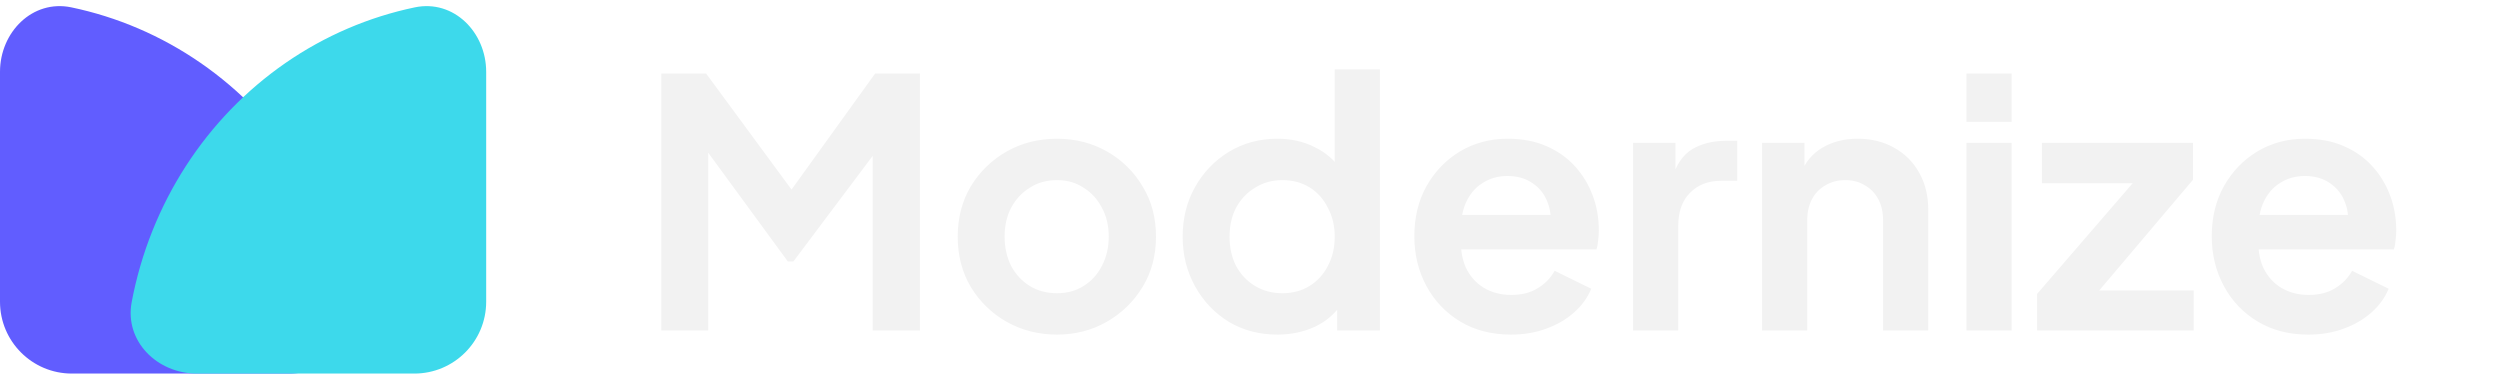
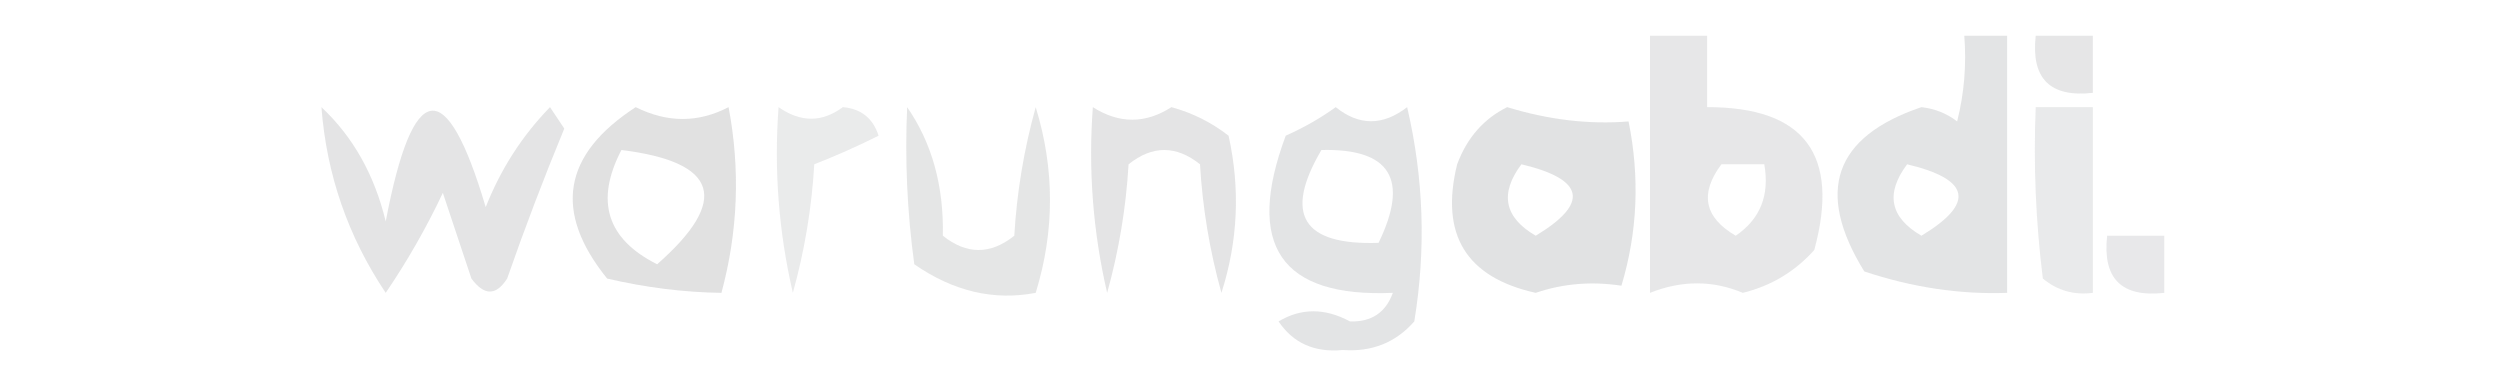
- <svg xmlns="http://www.w3.org/2000/svg" width="174" height="26" viewBox="0 0 174 26" fill="none">
-   <path d="M46.027 23V5.12H49.147L55.843 14.216H54.355L60.907 5.12H64.027V23H60.739V8.84L62.011 9.152L55.219 18.2H54.835L48.211 9.152L49.291 8.84V23H46.027ZM73.569 23.288C72.289 23.288 71.121 22.992 70.065 22.4C69.025 21.808 68.193 21 67.569 19.976C66.961 18.952 66.657 17.784 66.657 16.472C66.657 15.16 66.961 13.992 67.569 12.968C68.193 11.944 69.025 11.136 70.065 10.544C71.105 9.952 72.273 9.656 73.569 9.656C74.849 9.656 76.009 9.952 77.049 10.544C78.089 11.136 78.913 11.944 79.521 12.968C80.145 13.976 80.457 15.144 80.457 16.472C80.457 17.784 80.145 18.952 79.521 19.976C78.897 21 78.065 21.808 77.025 22.4C75.985 22.992 74.833 23.288 73.569 23.288ZM73.569 20.408C74.273 20.408 74.889 20.24 75.417 19.904C75.961 19.568 76.385 19.104 76.689 18.512C77.009 17.904 77.169 17.224 77.169 16.472C77.169 15.704 77.009 15.032 76.689 14.456C76.385 13.864 75.961 13.4 75.417 13.064C74.889 12.712 74.273 12.536 73.569 12.536C72.849 12.536 72.217 12.712 71.673 13.064C71.129 13.4 70.697 13.864 70.377 14.456C70.073 15.032 69.921 15.704 69.921 16.472C69.921 17.224 70.073 17.904 70.377 18.512C70.697 19.104 71.129 19.568 71.673 19.904C72.217 20.24 72.849 20.408 73.569 20.408ZM88.913 23.288C87.649 23.288 86.521 22.992 85.529 22.4C84.537 21.792 83.753 20.968 83.177 19.928C82.601 18.888 82.313 17.736 82.313 16.472C82.313 15.192 82.601 14.04 83.177 13.016C83.753 11.992 84.537 11.176 85.529 10.568C86.537 9.96 87.657 9.656 88.889 9.656C89.881 9.656 90.761 9.856 91.529 10.256C92.313 10.64 92.929 11.184 93.377 11.888L92.897 12.536V4.832H96.041V23H93.065V20.48L93.401 21.104C92.953 21.808 92.329 22.352 91.529 22.736C90.729 23.104 89.857 23.288 88.913 23.288ZM89.249 20.408C89.969 20.408 90.601 20.24 91.145 19.904C91.689 19.568 92.113 19.104 92.417 18.512C92.737 17.92 92.897 17.24 92.897 16.472C92.897 15.72 92.737 15.048 92.417 14.456C92.113 13.848 91.689 13.376 91.145 13.04C90.601 12.704 89.969 12.536 89.249 12.536C88.545 12.536 87.913 12.712 87.353 13.064C86.793 13.4 86.353 13.864 86.033 14.456C85.729 15.032 85.577 15.704 85.577 16.472C85.577 17.24 85.729 17.92 86.033 18.512C86.353 19.104 86.793 19.568 87.353 19.904C87.913 20.24 88.545 20.408 89.249 20.408ZM105.158 23.288C103.814 23.288 102.638 22.984 101.63 22.376C100.622 21.768 99.838 20.944 99.278 19.904C98.718 18.864 98.438 17.712 98.438 16.448C98.438 15.136 98.718 13.976 99.278 12.968C99.854 11.944 100.63 11.136 101.606 10.544C102.598 9.952 103.702 9.656 104.918 9.656C105.942 9.656 106.838 9.824 107.606 10.16C108.39 10.496 109.054 10.96 109.598 11.552C110.142 12.144 110.558 12.824 110.846 13.592C111.134 14.344 111.278 15.16 111.278 16.04C111.278 16.264 111.262 16.496 111.23 16.736C111.214 16.976 111.174 17.184 111.11 17.36H101.03V14.96H109.334L107.846 16.088C107.99 15.352 107.95 14.696 107.726 14.12C107.518 13.544 107.166 13.088 106.67 12.752C106.19 12.416 105.606 12.248 104.918 12.248C104.262 12.248 103.678 12.416 103.166 12.752C102.654 13.072 102.262 13.552 101.99 14.192C101.734 14.816 101.638 15.576 101.702 16.472C101.638 17.272 101.742 17.984 102.014 18.608C102.302 19.216 102.718 19.688 103.262 20.024C103.822 20.36 104.462 20.528 105.182 20.528C105.902 20.528 106.51 20.376 107.006 20.072C107.518 19.768 107.918 19.36 108.206 18.848L110.75 20.096C110.494 20.72 110.094 21.272 109.55 21.752C109.006 22.232 108.358 22.608 107.606 22.88C106.87 23.152 106.054 23.288 105.158 23.288ZM113.661 23V9.944H116.613V12.848L116.373 12.416C116.677 11.44 117.149 10.76 117.789 10.376C118.445 9.992 119.229 9.8 120.141 9.8H120.909V12.584H119.781C118.885 12.584 118.165 12.864 117.621 13.424C117.077 13.968 116.805 14.736 116.805 15.728V23H113.661ZM122.638 23V9.944H125.59V12.512L125.35 12.056C125.654 11.272 126.15 10.68 126.838 10.28C127.542 9.864 128.358 9.656 129.286 9.656C130.246 9.656 131.094 9.864 131.83 10.28C132.582 10.696 133.166 11.28 133.582 12.032C133.998 12.768 134.206 13.624 134.206 14.6V23H131.062V15.344C131.062 14.768 130.95 14.272 130.726 13.856C130.502 13.44 130.19 13.12 129.79 12.896C129.406 12.656 128.95 12.536 128.422 12.536C127.91 12.536 127.454 12.656 127.054 12.896C126.654 13.12 126.342 13.44 126.118 13.856C125.894 14.272 125.782 14.768 125.782 15.344V23H122.638ZM136.864 23V9.944H140.008V23H136.864ZM136.864 8.48V5.12H140.008V8.48H136.864ZM141.783 23V20.456L149.367 11.672L149.847 12.752H142.119V9.944H152.631V12.512L145.191 21.296L144.711 20.216H152.679V23H141.783ZM160.658 23.288C159.314 23.288 158.138 22.984 157.13 22.376C156.122 21.768 155.338 20.944 154.778 19.904C154.218 18.864 153.938 17.712 153.938 16.448C153.938 15.136 154.218 13.976 154.778 12.968C155.354 11.944 156.13 11.136 157.106 10.544C158.098 9.952 159.202 9.656 160.418 9.656C161.442 9.656 162.338 9.824 163.106 10.16C163.89 10.496 164.554 10.96 165.098 11.552C165.642 12.144 166.058 12.824 166.346 13.592C166.634 14.344 166.778 15.16 166.778 16.04C166.778 16.264 166.762 16.496 166.73 16.736C166.714 16.976 166.674 17.184 166.61 17.36H156.53V14.96H164.834L163.346 16.088C163.49 15.352 163.45 14.696 163.226 14.12C163.018 13.544 162.666 13.088 162.17 12.752C161.69 12.416 161.106 12.248 160.418 12.248C159.762 12.248 159.178 12.416 158.666 12.752C158.154 13.072 157.762 13.552 157.49 14.192C157.234 14.816 157.138 15.576 157.202 16.472C157.138 17.272 157.242 17.984 157.514 18.608C157.802 19.216 158.218 19.688 158.762 20.024C159.322 20.36 159.962 20.528 160.682 20.528C161.402 20.528 162.01 20.376 162.506 20.072C163.018 19.768 163.418 19.36 163.706 18.848L166.25 20.096C165.994 20.72 165.594 21.272 165.05 21.752C164.506 22.232 163.858 22.608 163.106 22.88C162.37 23.152 161.554 23.288 160.658 23.288Z" fill="#F2F2F2" />
-   <path d="M20.137 26C22.898 26 25.184 23.742 24.673 21.029C24.353 19.327 23.868 17.659 23.224 16.05C21.96 12.896 20.109 10.03 17.774 7.615C15.44 5.201 12.669 3.286 9.619 1.979C8.114 1.334 6.555 0.844 4.965 0.512C2.262 -0.051 0 2.239 0 5V21C0 23.761 2.239 26 5 26H20.137Z" fill="#615DFF" />
-   <path d="M13.701 26C10.94 26 8.654 23.742 9.165 21.029C9.485 19.327 9.97 17.659 10.615 16.05C11.878 12.896 13.729 10.03 16.064 7.615C18.398 5.201 21.169 3.286 24.219 1.979C25.724 1.334 27.283 0.844 28.873 0.512C31.577 -0.051 33.838 2.239 33.838 5V21C33.838 23.761 31.6 26 28.838 26H13.701Z" fill="#3DD9EB" />
+ <svg xmlns="http://www.w3.org/2000/svg" version="1.1" width="175px" height="27px" style="shape-rendering:geometricPrecision; text-rendering:geometricPrecision; image-rendering:optimizeQuality; fill-rule:evenodd; clip-rule:evenodd">
+   <g>
+     <path style="opacity:0.869" fill="#e3e4e5" d="M 115.5,2.5 C 116.833,2.5 118.167,2.5 119.5,2.5C 119.5,4.167 119.5,5.833 119.5,7.5C 126.314,7.49 128.814,10.823 127,17.5C 125.649,19.01 123.982,20.01 122,20.5C 119.888,19.614 117.722,19.614 115.5,20.5C 115.5,14.5 115.5,8.5 115.5,2.5 Z M 120.5,11.5 C 121.5,11.5 122.5,11.5 123.5,11.5C 123.884,13.665 123.217,15.332 121.5,16.5C 119.296,15.218 118.962,13.551 120.5,11.5 Z" />
+   </g>
+   <g>
+     <path style="opacity:0.897" fill="#e0e1e2" d="M 137.5,2.5 C 138.5,2.5 139.5,2.5 140.5,2.5C 140.5,8.5 140.5,14.5 140.5,20.5C 137.186,20.619 133.853,20.119 130.5,19C 127.045,13.405 128.378,9.572 134.5,7.5C 135.442,7.608 136.275,7.941 137,8.5C 137.495,6.527 137.662,4.527 137.5,2.5 Z M 133.5,11.5 C 137.934,12.558 138.267,14.225 134.5,16.5C 132.296,15.218 131.962,13.551 133.5,11.5 Z" />
+   </g>
+   <g>
+     <path style="opacity:0.877" fill="#e2e3e4" d="M 142.5,2.5 C 143.833,2.5 145.167,2.5 146.5,2.5C 146.5,3.833 146.5,5.167 146.5,6.5C 143.5,6.833 142.167,5.5 142.5,2.5 Z" />
+   </g>
+   <g>
+     <path style="opacity:0.929" fill="#dfe0e1" d="M 105.5,7.5 C 108.424,8.392 111.258,8.725 114,8.5C 114.793,12.423 114.626,16.256 113.5,20C 111.405,19.681 109.405,19.848 107.5,20.5C 102.622,19.417 100.789,16.417 102,11.5C 102.69,9.65 103.856,8.316 105.5,7.5 Z M 106.5,11.5 C 110.934,12.558 111.267,14.225 107.5,16.5C 105.296,15.218 104.962,13.551 106.5,11.5 Z" />
+   </g>
+   <g>
+     <path style="opacity:0.704" fill="#e0e1e2" d="M 142.5,7.5 C 143.833,7.5 145.167,7.5 146.5,7.5C 146.5,11.833 146.5,16.167 146.5,20.5C 145.178,20.67 144.011,20.337 143,19.5C 142.501,15.514 142.334,11.514 142.5,7.5 Z" />
+   </g>
+   <g>
+     <path style="opacity:0.723" fill="#e2e3e4" d="M 54.5,7.5 C 56.045,8.58 57.545,8.58 59,7.5C 60.28,7.613 61.113,8.28 61.5,9.5C 60.01,10.244 58.51,10.91 57,11.5C 56.821,14.553 56.321,17.553 55.5,20.5C 54.508,16.217 54.174,11.884 54.5,7.5 Z" />
+   </g>
+   <g>
+     <path style="opacity:0.711" fill="#d9d9da" d="M 76.5,7.5 C 78.341,8.673 80.174,8.673 82,7.5C 83.473,7.903 84.806,8.57 86,9.5C 86.825,13.211 86.659,16.878 85.5,20.5C 84.679,17.553 84.179,14.553 84,11.5C 82.333,10.167 80.667,10.167 79,11.5C 78.821,14.553 78.321,17.553 77.5,20.5C 76.508,16.217 76.174,11.884 76.5,7.5 Z" />
+   </g>
+   <g>
+     <path style="opacity:0.8" fill="#dcdddf" d="M 93.5,7.5 C 95.135,8.815 96.801,8.815 98.5,7.5C 99.662,12.467 99.829,17.467 99,22.5C 97.701,23.98 96.034,24.646 94,24.5C 92.027,24.691 90.527,24.024 89.5,22.5C 91.076,21.554 92.742,21.554 94.5,22.5C 96,22.547 97,21.881 97.5,20.5C 89.644,20.833 87.144,17.166 90,9.5C 91.302,8.915 92.469,8.249 93.5,7.5 Z M 92.5,10.5 C 97.328,10.385 98.661,12.552 96.5,17C 91.177,17.18 89.843,15.014 92.5,10.5 Z" />
+   </g>
+   <g>
+     <path style="opacity:0.759" fill="#d7d7d8" d="M 44.5,7.5 C 46.713,8.605 48.88,8.605 51,7.5C 51.828,11.871 51.661,16.205 50.5,20.5C 47.872,20.463 45.205,20.129 42.5,19.5C 38.72,14.821 39.387,10.821 44.5,7.5 Z M 43.5,10.5 C 50.279,11.338 51.113,14.005 46,18.5C 42.475,16.73 41.642,14.064 43.5,10.5 Z" />
+   </g>
+   <g>
+     <path style="opacity:0.742" fill="#dadbdc" d="M 22.5,7.5 C 24.714,9.576 26.214,12.242 27,15.5C 28.901,5.51 31.234,5.176 34,14.5C 35.045,11.846 36.545,9.512 38.5,7.5C 38.833,8 39.167,8.5 39.5,9C 38.069,12.461 36.735,15.961 35.5,19.5C 34.726,20.711 33.893,20.711 33,19.5C 32.333,17.5 31.667,15.5 31,13.5C 29.855,15.926 28.522,18.259 27,20.5C 24.36,16.556 22.86,12.223 22.5,7.5 Z" />
+   </g>
+   <g>
+     <path style="opacity:0.838" fill="#e3e4e6" d="M 147.5,16.5 C 148.833,16.5 150.167,16.5 151.5,16.5C 151.5,17.833 151.5,19.167 151.5,20.5C 148.5,20.833 147.167,19.5 147.5,16.5 Z" />
+   </g>
+   <g>
+     <path style="opacity:0.729" fill="#dcdddd" d="M 63.5,7.5 C 65.237,10.008 66.07,13.008 66,16.5C 67.667,17.833 69.333,17.833 71,16.5C 71.179,13.447 71.679,10.447 72.5,7.5C 73.833,11.833 73.833,16.167 72.5,20.5C 69.568,21.062 66.735,20.395 64,18.5C 63.501,14.848 63.335,11.182 63.5,7.5 Z" />
+   </g>
</svg>
